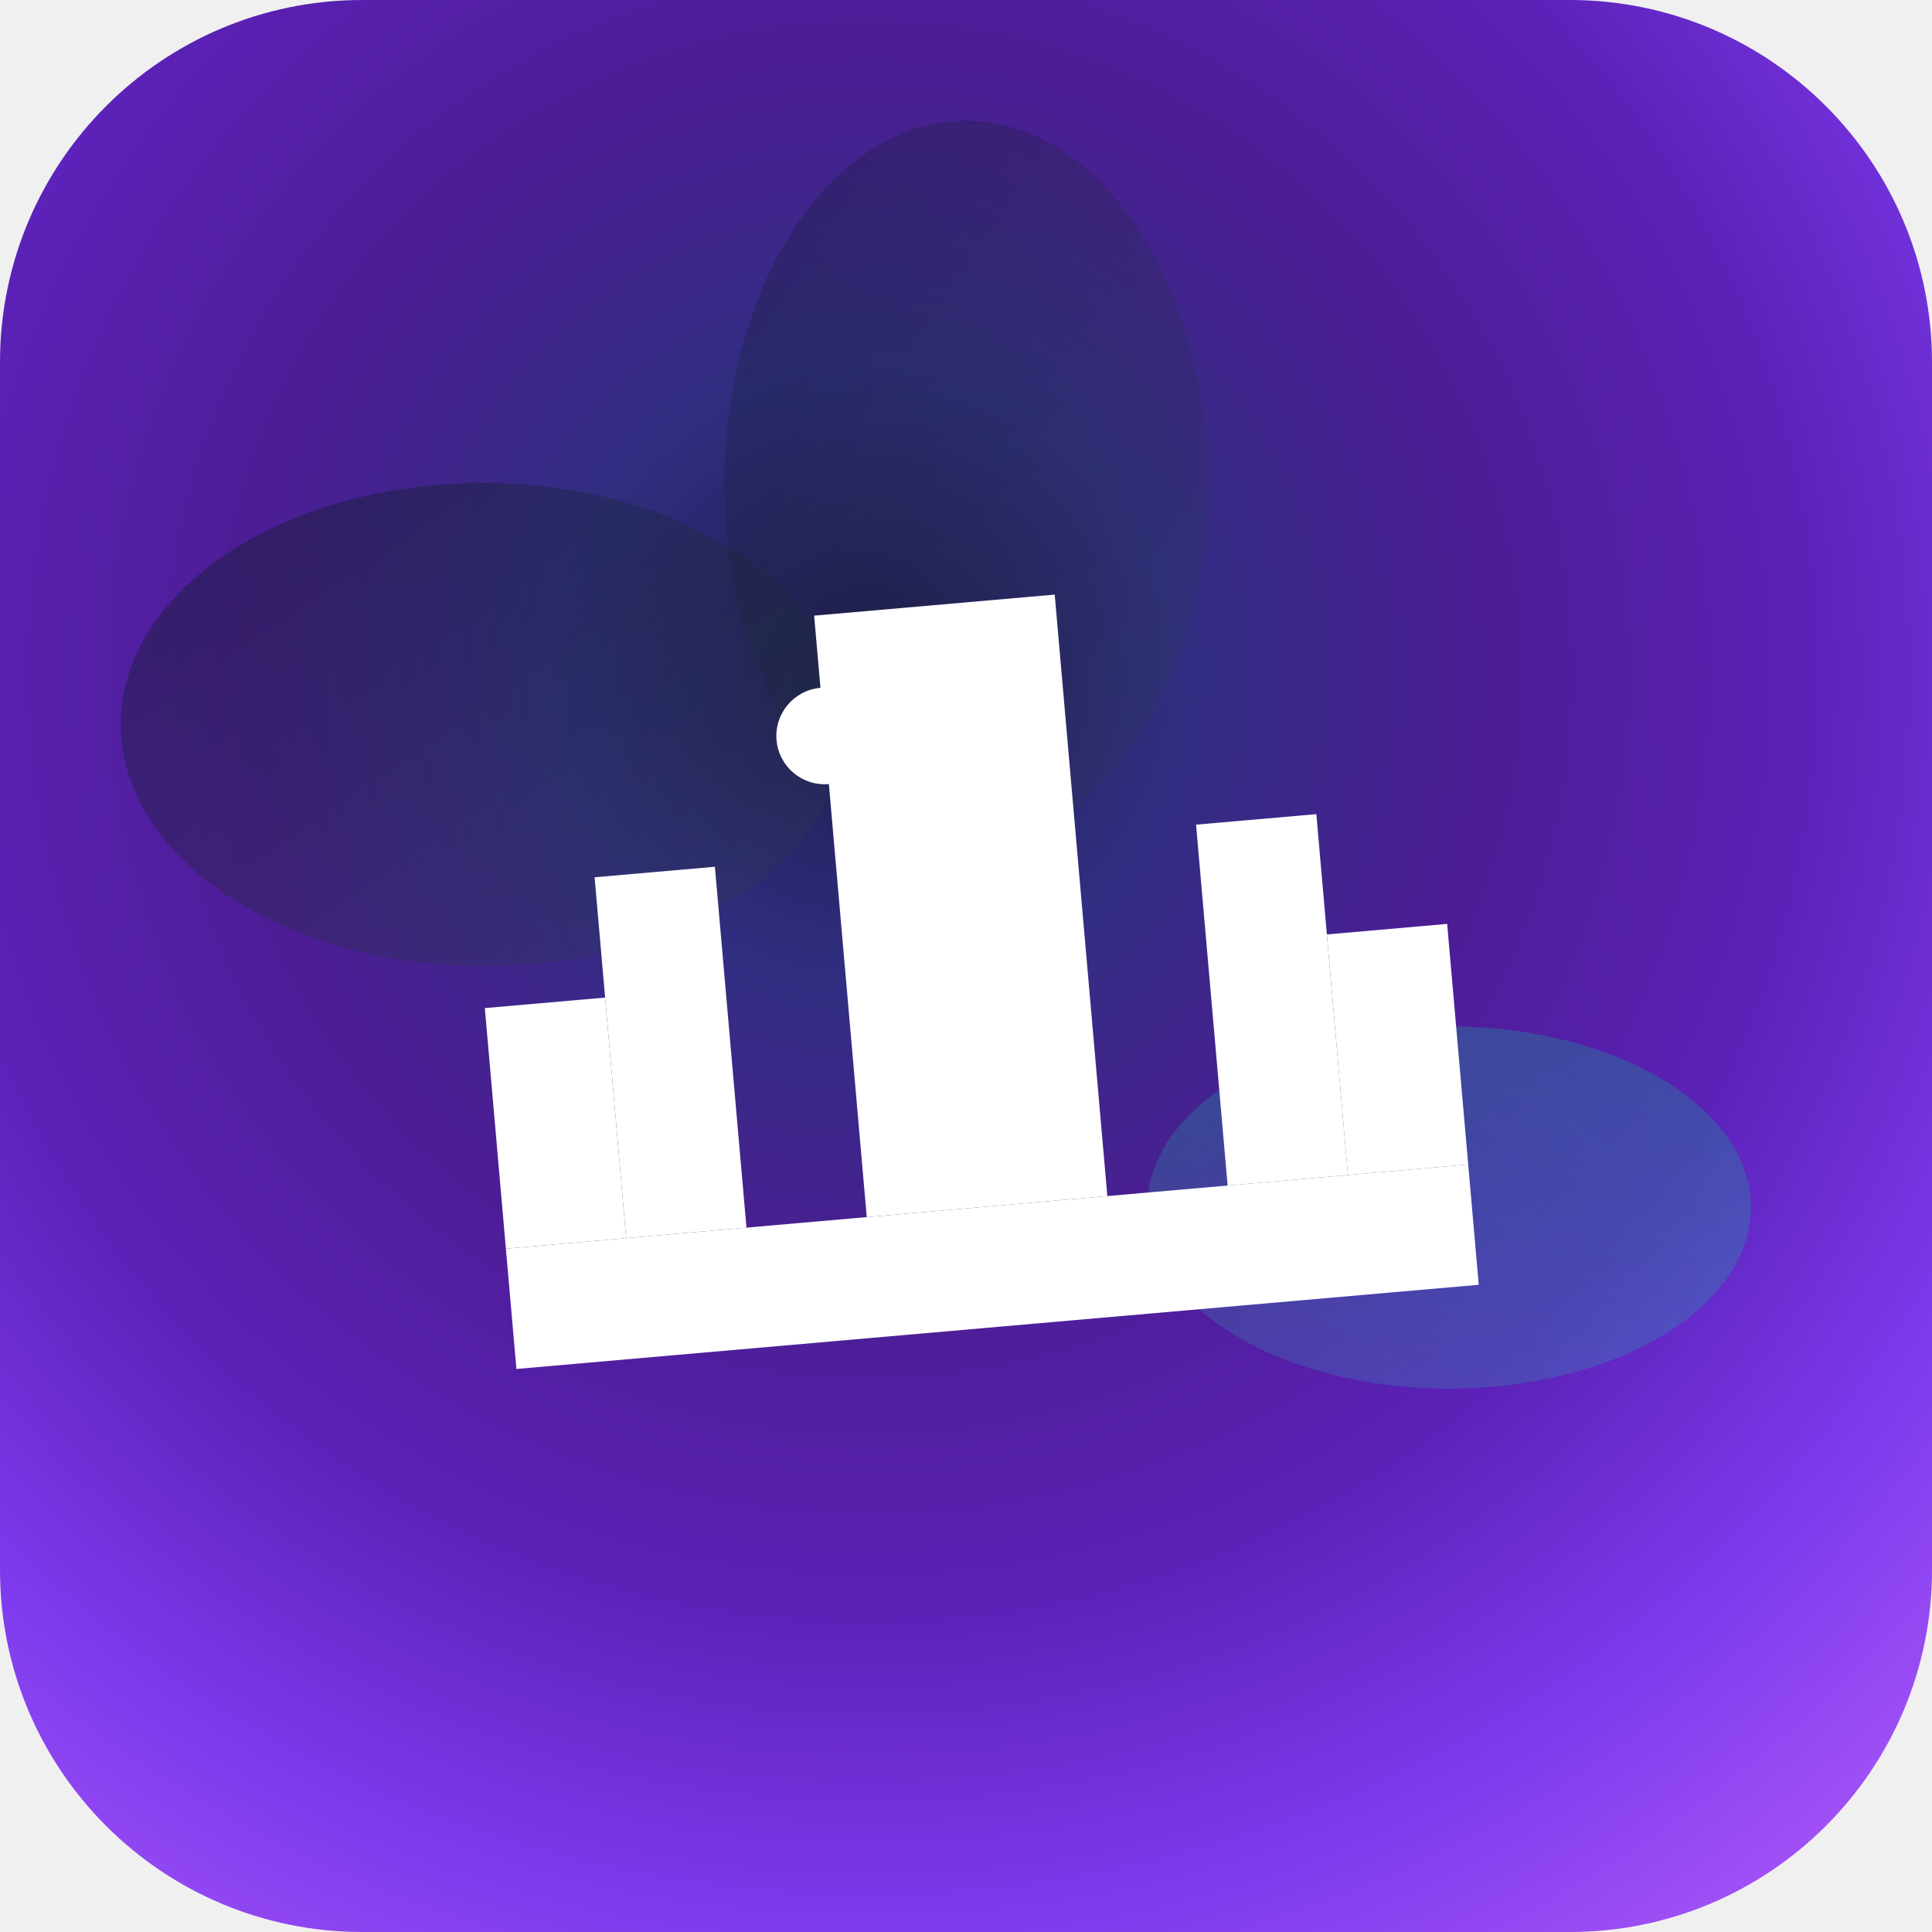
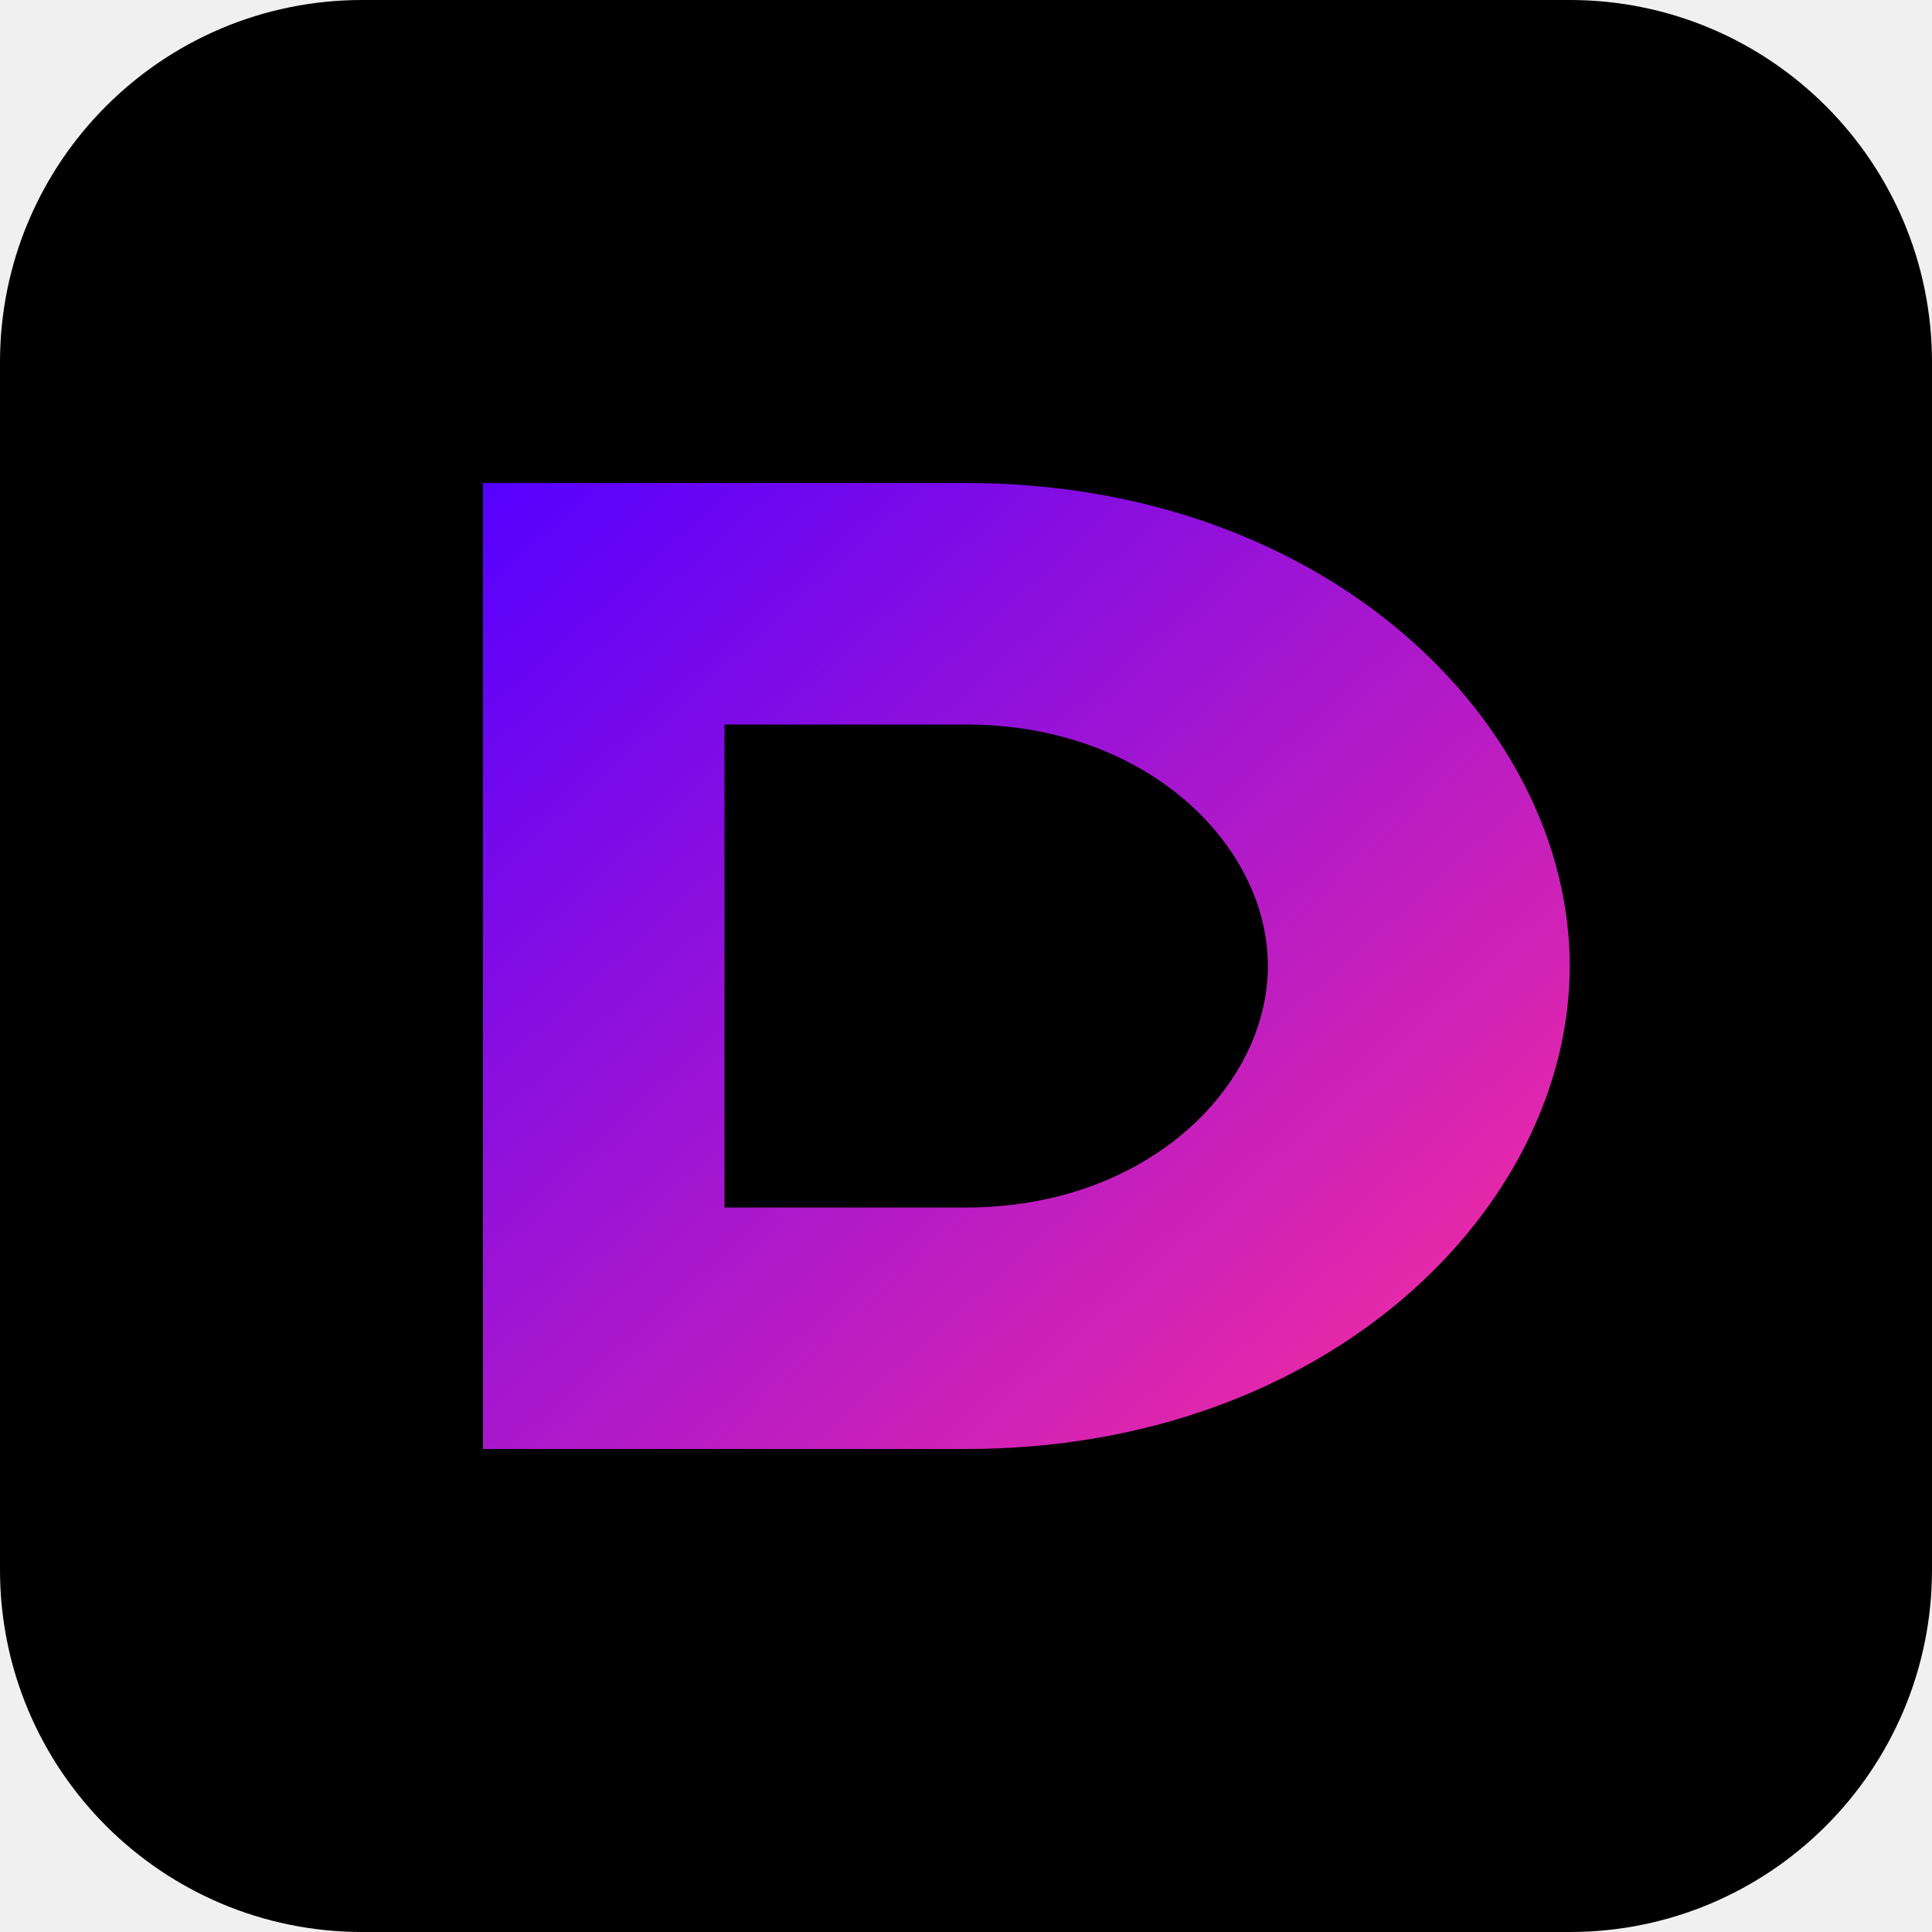
<svg xmlns="http://www.w3.org/2000/svg" width="32" height="32" viewBox="0 0 32 32" fill="none">
+   <rect width="32" height="32" rx="6" fill="#000000" />
+   <path d="M8 8h8c6 0 10 4 10 8s-4 8-10 8H8V8zm4 4v8h4c3 0 5-2 5-4s-2-4-5-4h-4z" fill="url(#gradient)" />
  <defs>
-     <radialGradient id="iridescentBg" cx="45%" cy="35%" r="80%">
-       <stop offset="0%" style="stop-color:#1E1B4B;stop-opacity:1" />
-       <stop offset="20%" style="stop-color:#312E81;stop-opacity:1" />
-       <stop offset="40%" style="stop-color:#4C1D95;stop-opacity:1" />
-       <stop offset="60%" style="stop-color:#5B21B6;stop-opacity:1" />
-       <stop offset="80%" style="stop-color:#7C3AED;stop-opacity:1" />
-       <stop offset="100%" style="stop-color:#A855F7;stop-opacity:1" />
-     </radialGradient>
-     <linearGradient id="swirl1" x1="0%" y1="0%" x2="100%" y2="100%">
-       <stop offset="0%" style="stop-color:#0F172A;stop-opacity:0.8" />
-       <stop offset="50%" style="stop-color:#1E293B;stop-opacity:0.6" />
-       <stop offset="100%" style="stop-color:#334155;stop-opacity:0.4" />
-     </linearGradient>
-     <linearGradient id="swirl2" x1="100%" y1="0%" x2="0%" y2="100%">
-       <stop offset="0%" style="stop-color:#0D9488;stop-opacity:0.7" />
-       <stop offset="50%" style="stop-color:#14B8A6;stop-opacity:0.5" />
-       <stop offset="100%" style="stop-color:#2DD4BF;stop-opacity:0.3" />
+     <linearGradient id="gradient" x1="0%" y1="0%" x2="100%" y2="100%">
+       <stop offset="0%" style="stop-color:#5500FF" />
+       <stop offset="100%" style="stop-color:#FF2F9A" />
    </linearGradient>
  </defs>
-   <rect width="32" height="32" rx="6" fill="url(#iridescentBg)" />
-   <ellipse cx="8" cy="12" rx="6" ry="4" fill="url(#swirl1)" opacity="0.6" />
-   <ellipse cx="24" cy="20" rx="5" ry="3" fill="url(#swirl2)" opacity="0.5" />
-   <ellipse cx="16" cy="8" rx="4" ry="6" fill="url(#swirl1)" opacity="0.4" />
-   <g transform="translate(16,16) rotate(-5)">
-     <rect x="-8" y="4" width="16" height="2" fill="white" />
-     <path d="M-2 4 L-2 -6 L2 -6 L2 4 Z" fill="white" />
-     <path d="M-6 4 L-6 -2 L-4 -2 L-4 4 Z" fill="white" />
-     <path d="M-8 4 L-8 0 L-6 0 L-6 4 Z" fill="white" />
-     <path d="M4 4 L4 -2 L6 -2 L6 4 Z" fill="white" />
-     <path d="M6 4 L6 0 L8 0 L8 4 Z" fill="white" />
-     <circle cx="-2" cy="-4" r="0.8" fill="white" />
-     <circle cx="-5" cy="-1" r="0.6" fill="white" />
-     <circle cx="5" cy="-1" r="0.6" fill="white" />
-   </g>
</svg>
